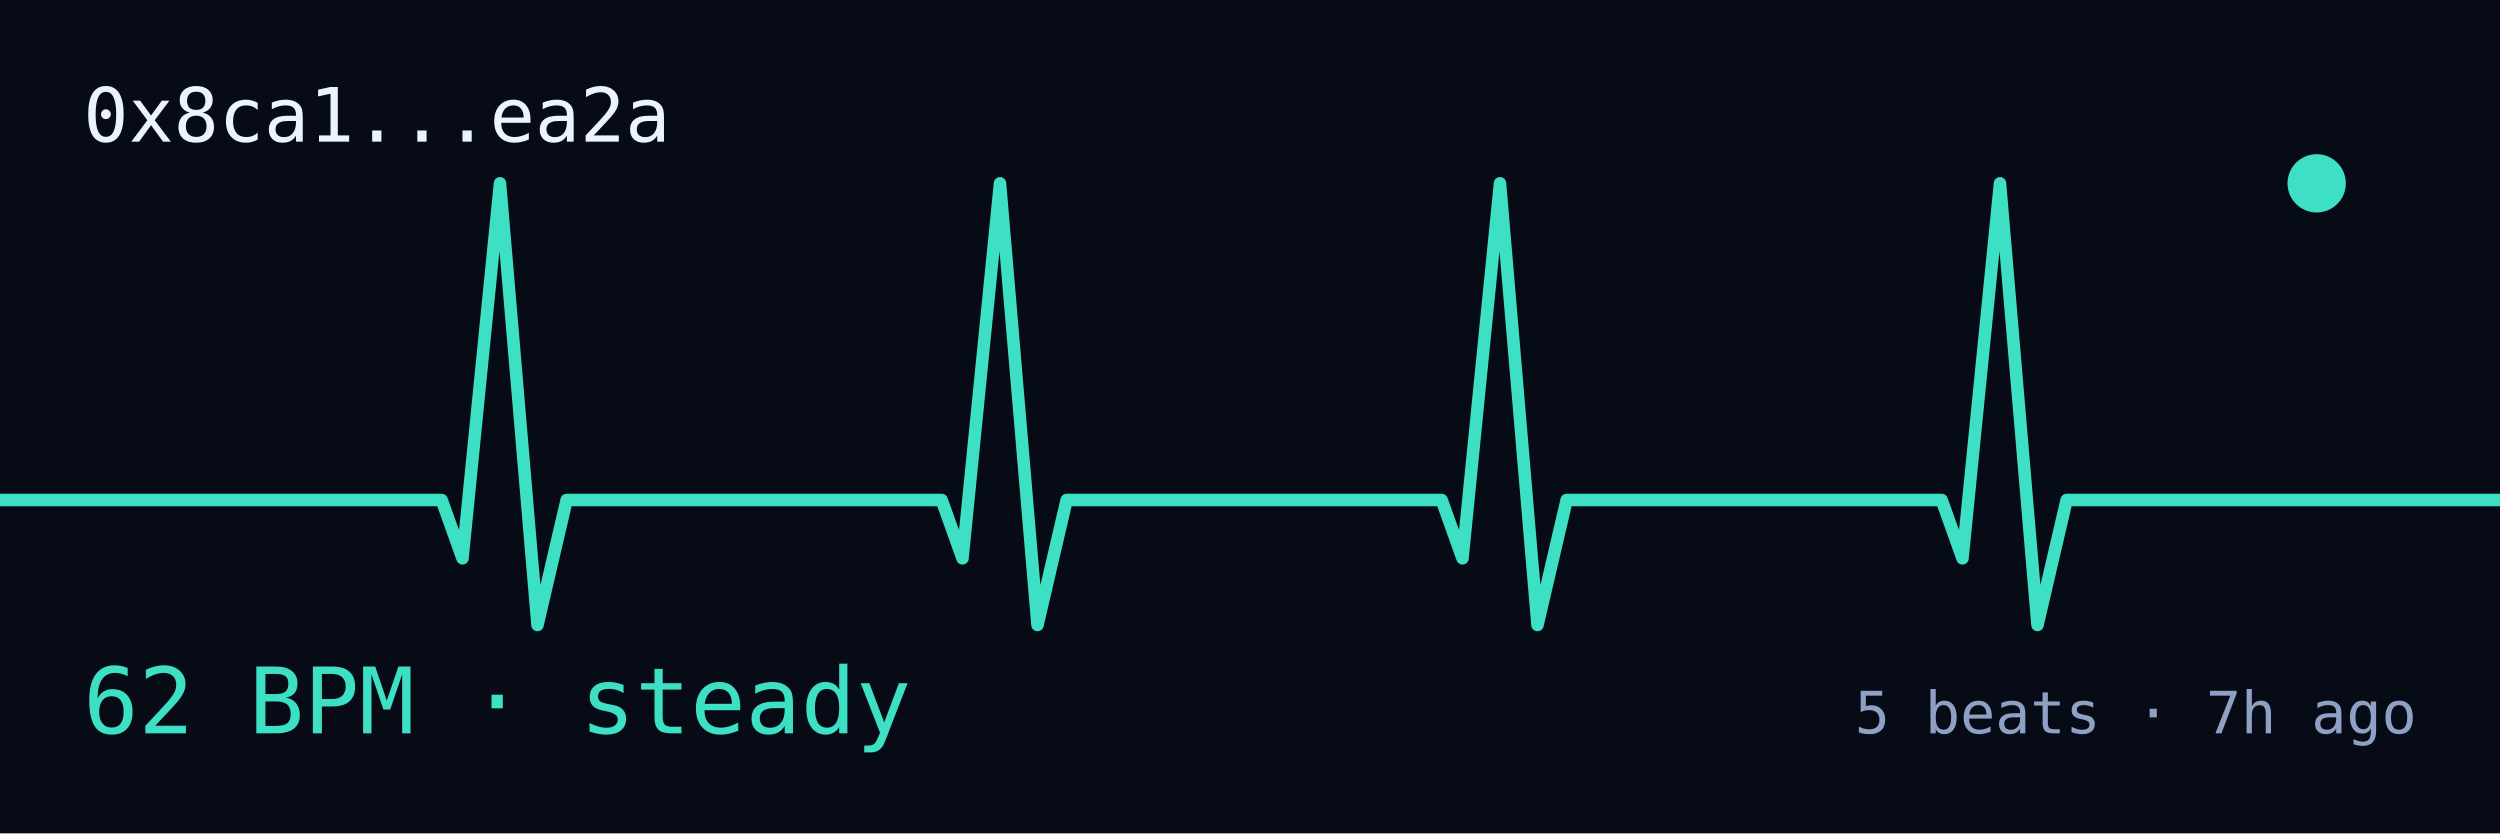
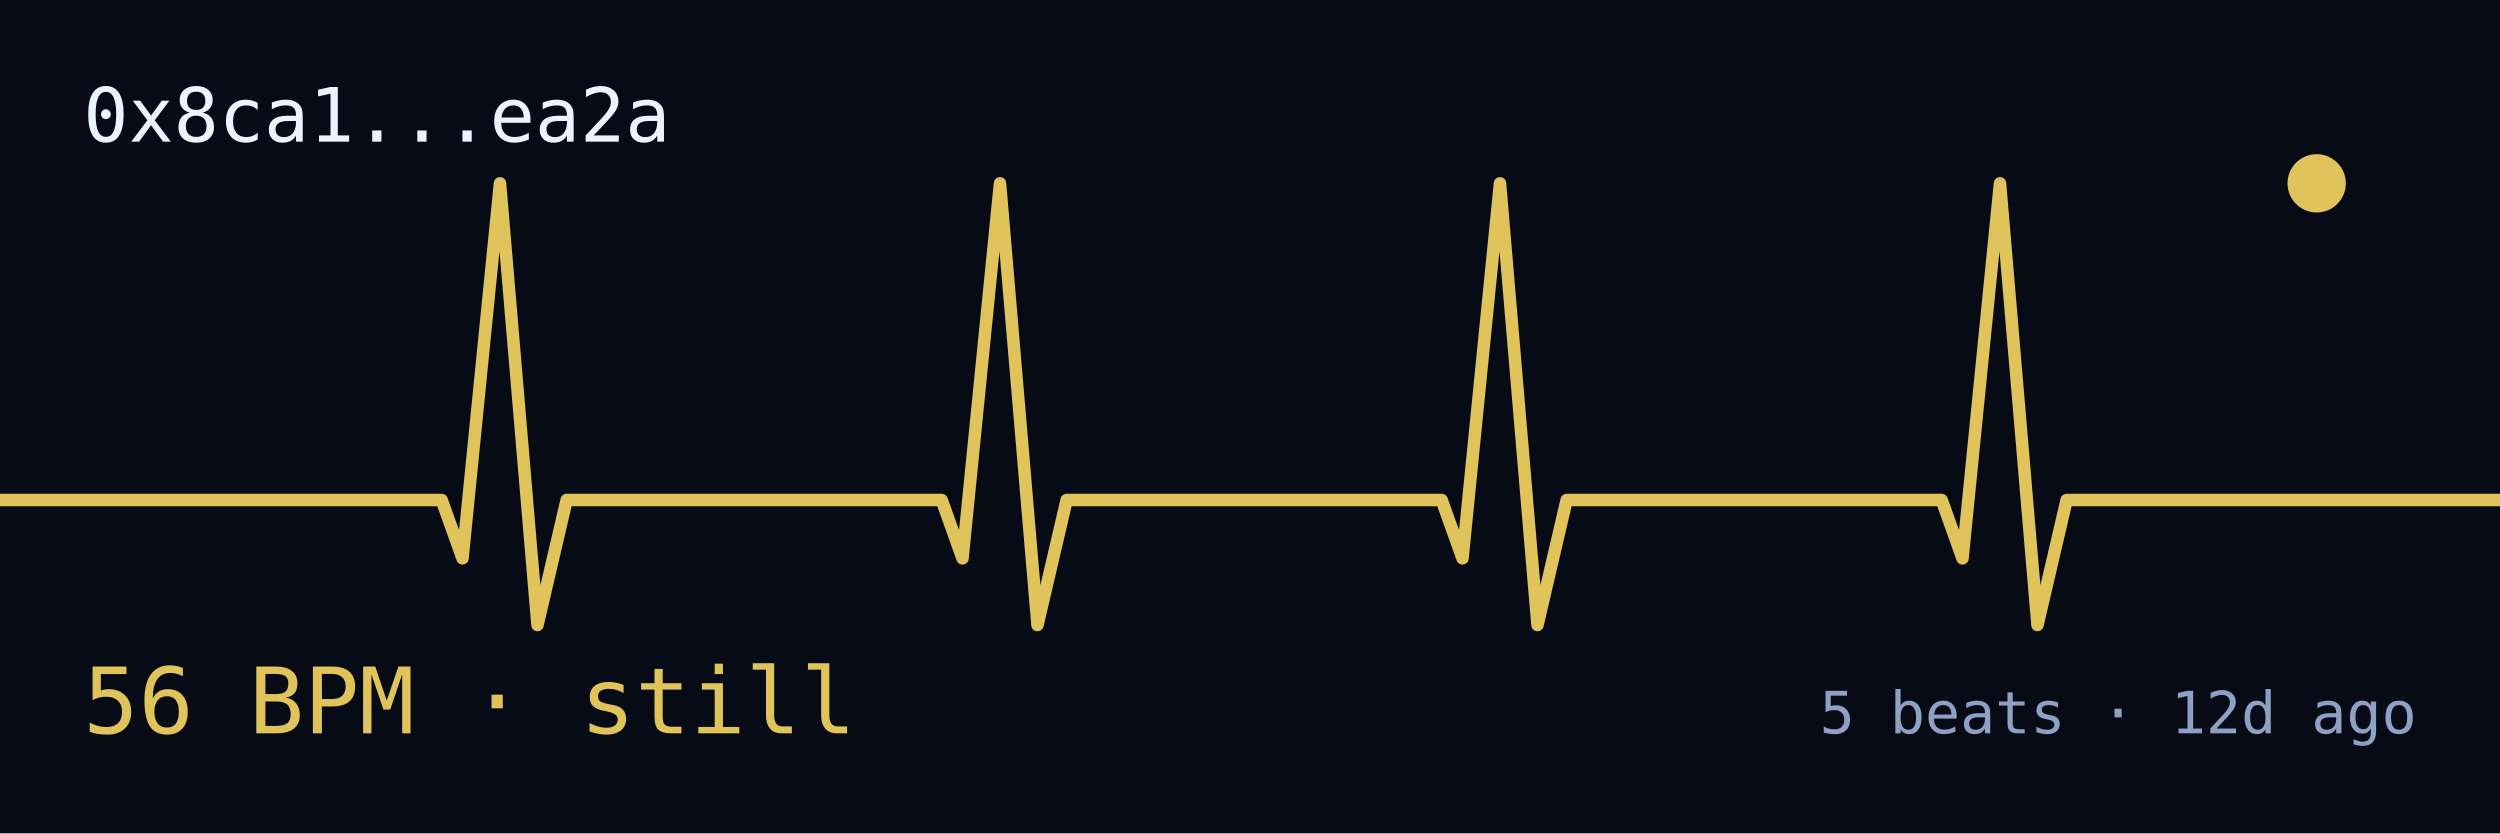
<svg xmlns="http://www.w3.org/2000/svg" viewBox="0 0 600 200" width="600" height="200">
  <rect width="600" height="200" fill="#070b16" />
-   <circle cx="556" cy="44" r="7" fill="#3ee0c5">
-     <animate attributeName="r" values="5;12;5" dur="967ms" repeatCount="indefinite" />
-     <animate attributeName="opacity" values="1;0.35;1" dur="967ms" repeatCount="indefinite" />
+   <circle cx="556" cy="44" r="7" fill="#e0c35a">
+     <animate attributeName="r" values="5;12;5" dur="1071ms" repeatCount="indefinite" />
+     <animate attributeName="opacity" values="1;0.35;1" dur="1071ms" repeatCount="indefinite" />
  </circle>
-   <polyline fill="none" stroke="#3ee0c5" stroke-width="3" stroke-linejoin="round" points="0,120 106,120 111,134 120,44 129,150 136,120 226,120 231,134 240,44 249,150 256,120 346,120 351,134 360,44 369,150 376,120 466,120 471,134 480,44 489,150 496,120 600,120">
-     <animate attributeName="stroke-opacity" values="0.5;1;0.5" dur="967ms" repeatCount="indefinite" />
+   <polyline fill="none" stroke="#e0c35a" stroke-width="3" stroke-linejoin="round" points="0,120 106,120 111,134 120,44 129,150 136,120 226,120 231,134 240,44 249,150 256,120 346,120 351,134 360,44 369,150 376,120 466,120 471,134 480,44 489,150 496,120 600,120">
+     <animate attributeName="stroke-opacity" values="0.5;1;0.5" dur="1071ms" repeatCount="indefinite" />
  </polyline>
  <text x="20" y="34" fill="#eaf3ff" font-family="monospace" font-size="18">0x8ca1...ea2a</text>
-   <text x="20" y="176" fill="#3ee0c5" font-family="monospace" font-size="22">62 BPM · steady</text>
-   <text x="580" y="176" fill="#8ea0c4" font-family="monospace" font-size="14" text-anchor="end">5 beats · 7h ago</text>
+   <text x="20" y="176" fill="#e0c35a" font-family="monospace" font-size="22">56 BPM · still</text>
+   <text x="580" y="176" fill="#8ea0c4" font-family="monospace" font-size="14" text-anchor="end">5 beats · 12d ago</text>
</svg>
